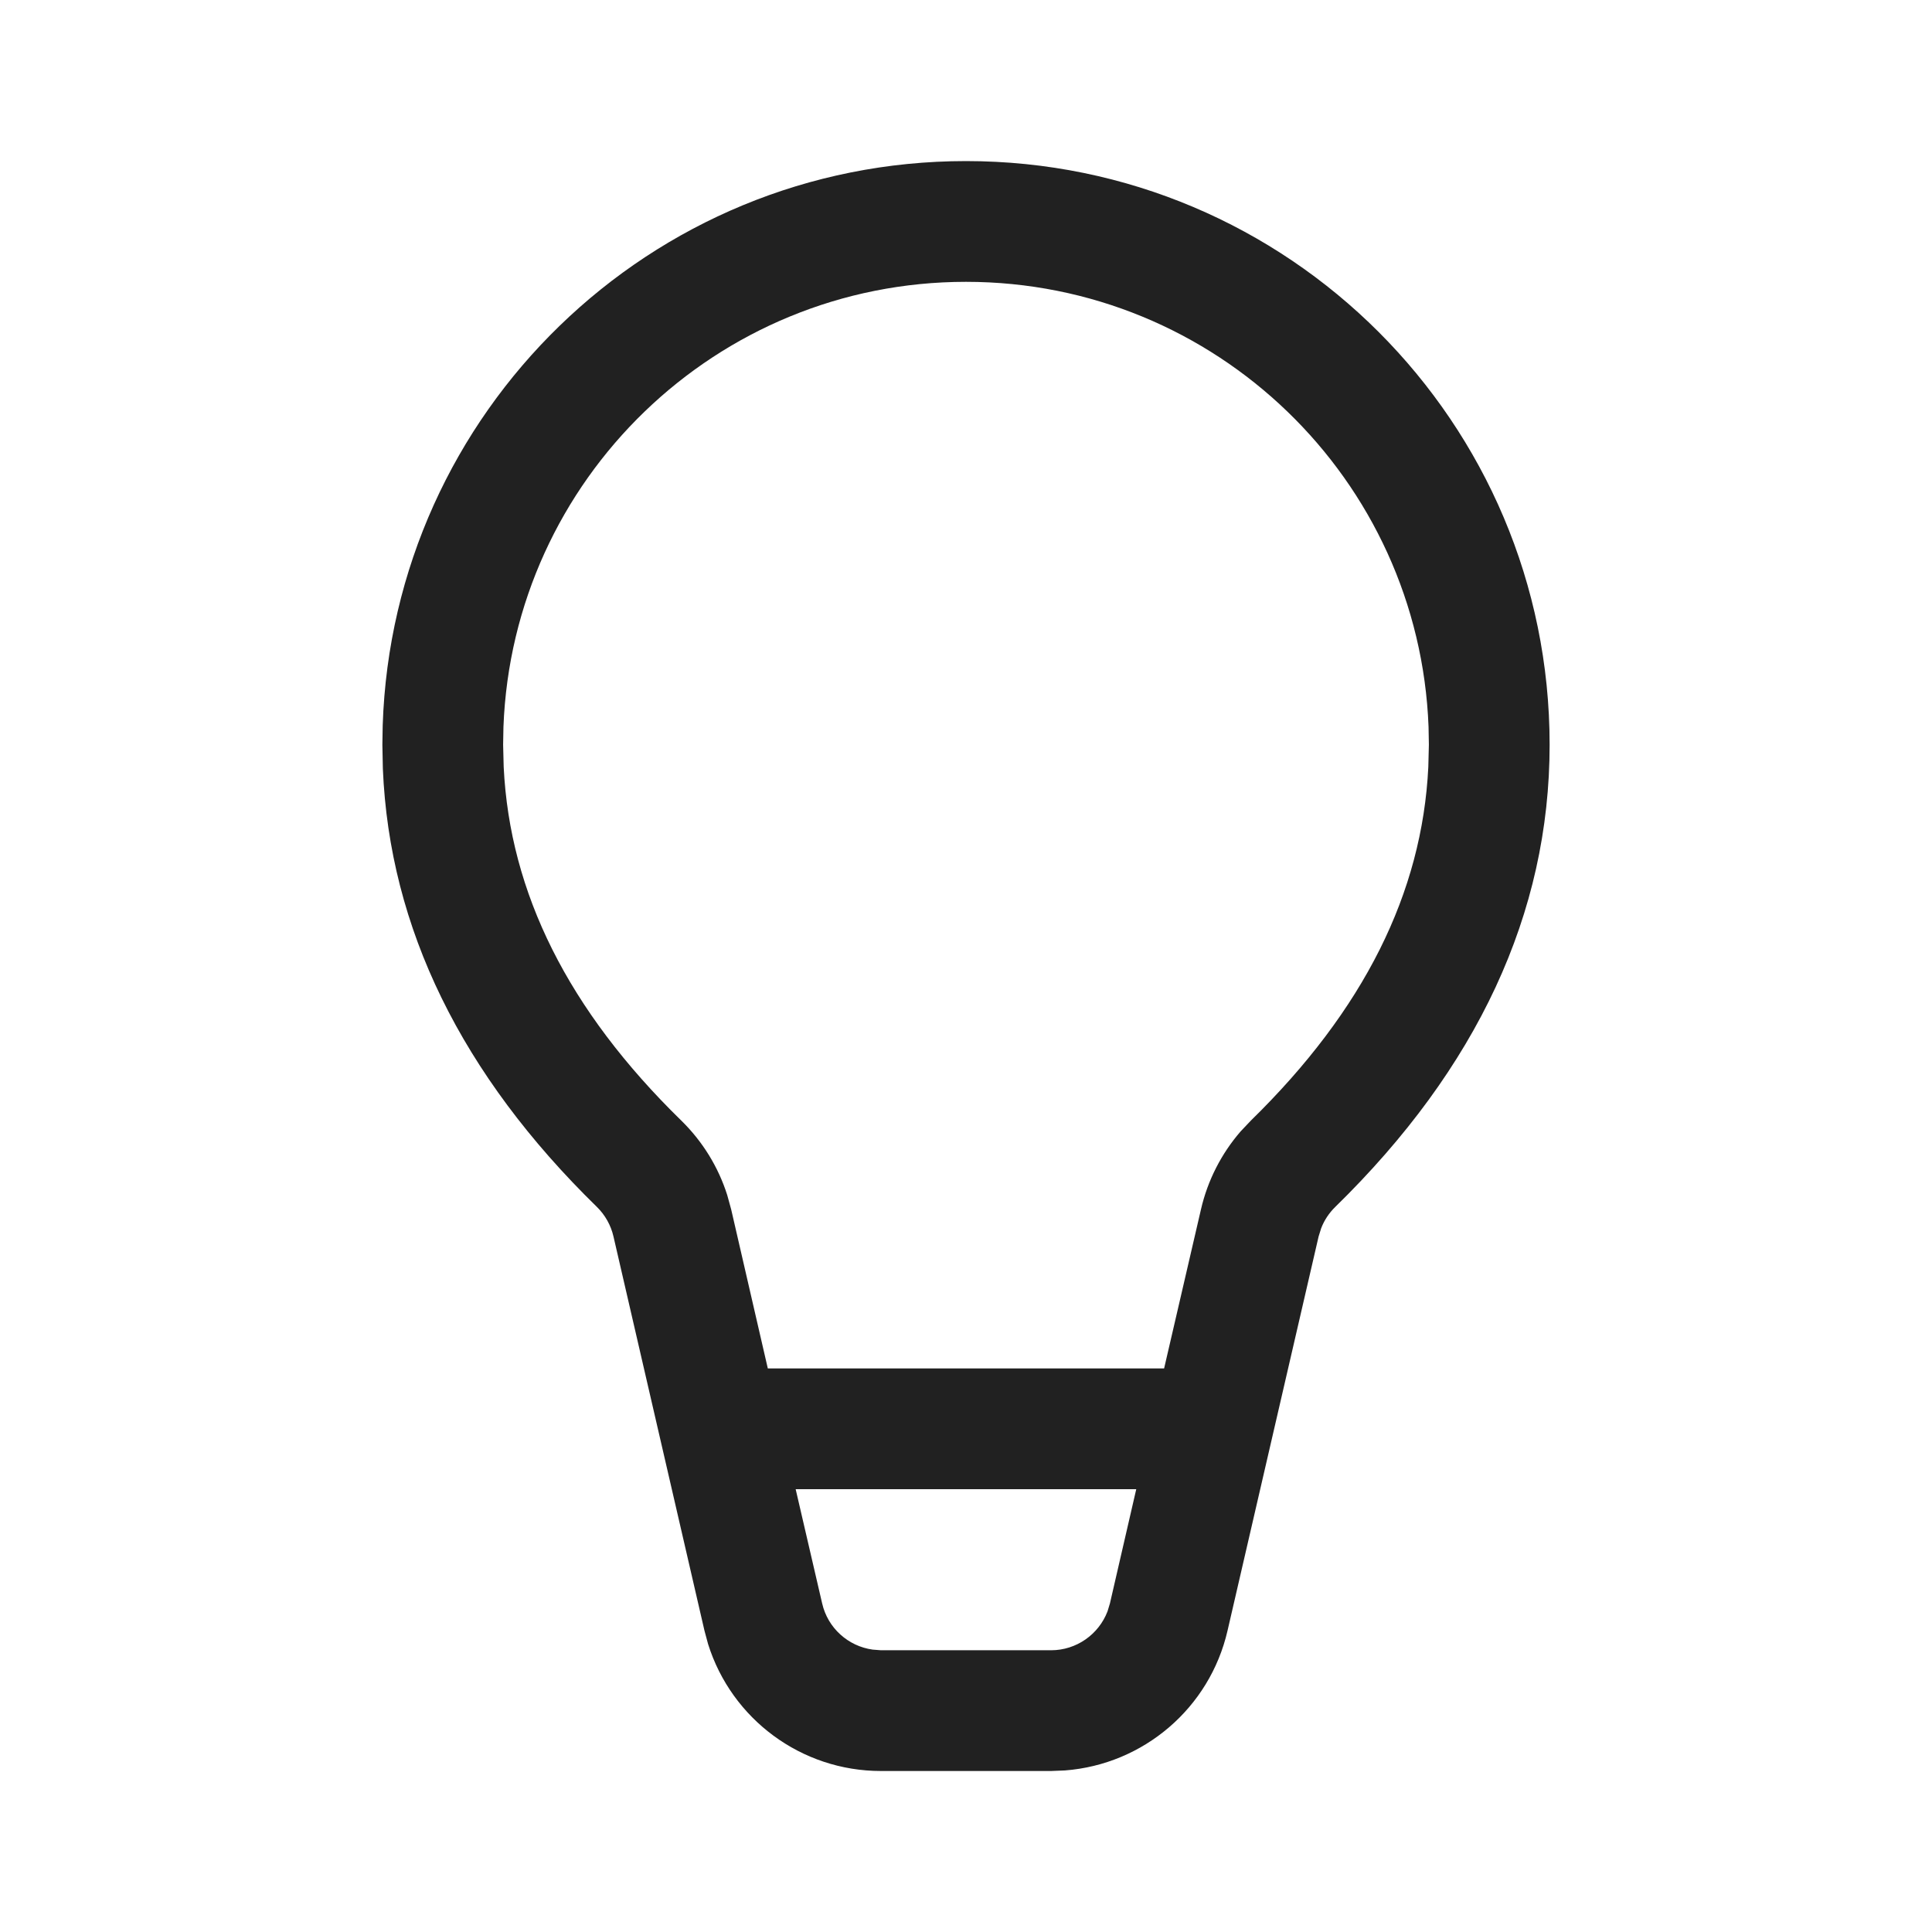
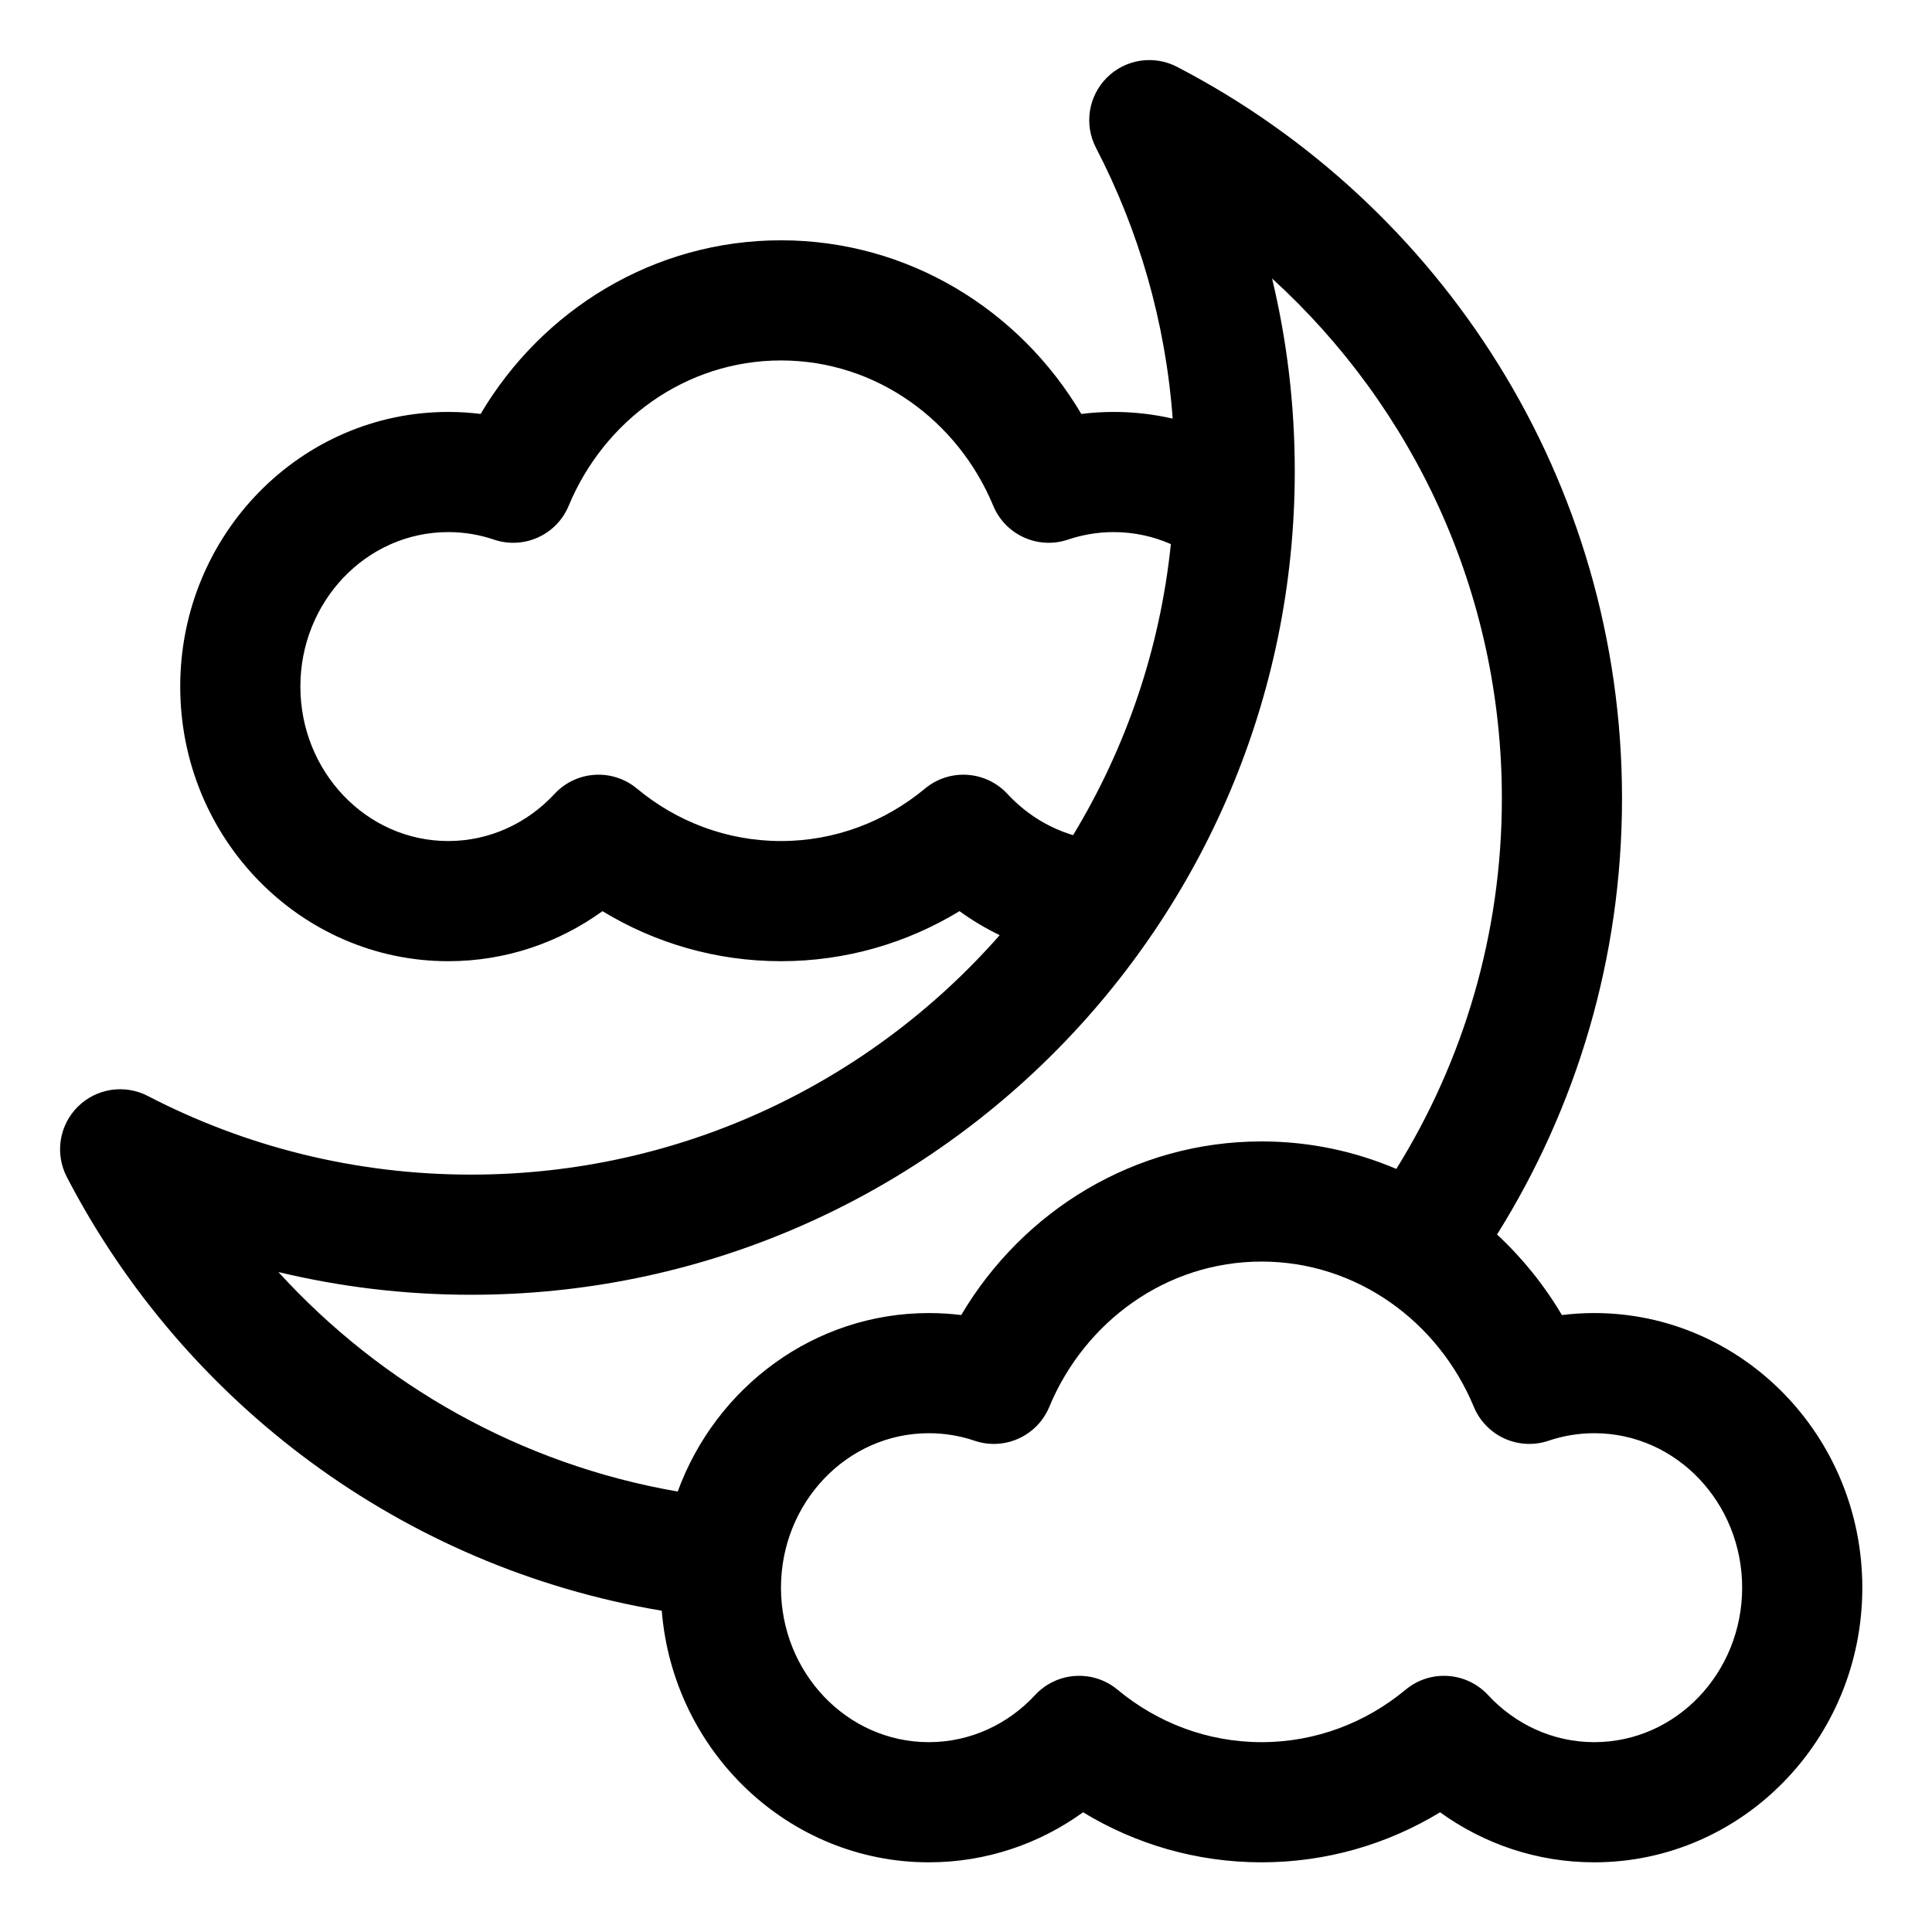
- <svg xmlns="http://www.w3.org/2000/svg" fill="none" height="24" viewBox="0 0 24 24" width="24">
-   <path d="M12 2.001C16.004 2.001 19.25 5.247 19.25 9.251C19.25 11.347 18.349 13.271 16.587 14.993C16.51 15.068 16.45 15.159 16.412 15.258L16.38 15.361L15.249 20.256C15.027 21.22 14.204 21.918 13.23 21.993L13.057 22H10.943C9.954 22 9.088 21.355 8.796 20.423L8.751 20.256L7.621 15.361C7.589 15.221 7.517 15.093 7.415 14.993C5.735 13.353 4.838 11.53 4.756 9.549L4.75 9.251L4.754 9.012C4.88 5.118 8.076 2.001 12 2.001ZM14.115 18.499H9.884L10.213 19.918C10.283 20.224 10.536 20.45 10.84 20.492L10.943 20.5H13.057C13.371 20.5 13.648 20.304 13.758 20.017L13.788 19.918L14.115 18.499ZM12 3.501C8.898 3.501 6.37 5.957 6.254 9.03L6.25 9.251L6.257 9.528C6.333 11.091 7.057 12.547 8.463 13.92C8.727 14.178 8.923 14.496 9.034 14.846L9.083 15.024L9.538 16.999H14.461L14.919 15.023C15.002 14.663 15.172 14.331 15.412 14.054L15.539 13.92C16.943 12.547 17.667 11.092 17.743 9.528L17.75 9.251L17.746 9.03C17.63 5.957 15.102 3.501 12 3.501Z" fill="#212121" />
+ <svg xmlns="http://www.w3.org/2000/svg" height="100%" style="fill-rule:evenodd;clip-rule:evenodd;stroke-linejoin:round;stroke-miterlimit:2;" version="1.1" viewBox="0 0 134 134" width="100%" xml:space="preserve">
+   <path d="M81.335,29.035c-1.317,-0.304 -2.686,-0.464 -4.091,-0.464c-0.76,0 -1.51,0.047 -2.246,0.139c-4.279,-7.232 -12.021,-12.043 -20.831,-12.043c-8.811,-0 -16.553,4.811 -20.833,12.044c-0.735,-0.093 -1.484,-0.14 -2.244,-0.14c-10.224,0 -18.59,8.5 -18.59,19.048c-0,10.548 8.366,19.048 18.59,19.048c3.976,-0 7.667,-1.281 10.696,-3.47c3.63,2.206 7.864,3.47 12.381,3.47c4.517,-0 8.75,-1.264 12.382,-3.47c0.877,0.634 1.809,1.191 2.788,1.664c-8.943,10.178 -22.058,16.608 -36.662,16.608c-8.083,0 -15.709,-1.968 -22.422,-5.453c-1.613,-0.837 -3.581,-0.532 -4.866,0.752c-1.285,1.285 -1.589,3.254 -0.752,4.866c8.124,15.651 23.277,27.074 41.263,30.082c0.794,9.796 8.823,17.451 18.525,17.451c3.977,-0 7.667,-1.281 10.697,-3.47c3.63,2.206 7.863,3.47 12.38,3.47c4.517,-0 8.751,-1.264 12.382,-3.47c3.027,2.189 6.718,3.47 10.695,3.47c10.223,-0 18.59,-8.5 18.59,-19.048c-0,-10.548 -8.367,-19.048 -18.59,-19.048c-0.76,0 -1.51,0.047 -2.246,0.139c-1.232,-2.083 -2.751,-3.964 -4.499,-5.587c5.492,-8.776 8.668,-19.145 8.668,-30.25c-0,-22.063 -12.533,-41.222 -30.866,-50.738c-1.612,-0.837 -3.581,-0.533 -4.866,0.752c-1.284,1.285 -1.589,3.253 -0.752,4.866c2.957,5.696 4.822,12.05 5.319,18.782Zm-13.745,70.89c2.077,0.706 4.346,-0.321 5.187,-2.348c2.45,-5.902 8.11,-10.077 14.723,-10.077c6.613,0 12.273,4.175 14.723,10.077c0.841,2.027 3.11,3.054 5.187,2.348c0.997,-0.338 2.062,-0.52 3.167,-0.52c5.697,-0 10.256,4.836 10.256,10.714c0,5.878 -4.559,10.714 -10.256,10.714c-2.898,0 -5.51,-1.261 -7.368,-3.266c-1.505,-1.624 -4.017,-1.788 -5.72,-0.372c-2.734,2.272 -6.208,3.638 -9.989,3.638c-3.781,0 -7.255,-1.366 -9.989,-3.638c-1.703,-1.416 -4.215,-1.252 -5.72,0.372c-1.858,2.005 -4.47,3.266 -7.368,3.266c-5.697,0 -10.256,-4.836 -10.256,-10.714c-0,-5.878 4.559,-10.714 10.256,-10.714c1.105,-0 2.17,0.182 3.167,0.52Zm29.256,-18.85c4.641,-7.466 7.321,-16.274 7.321,-25.702c-0,-14.281 -6.149,-27.137 -15.938,-36.058c1.028,4.286 1.574,8.76 1.574,13.36c-0,31.53 -25.598,57.128 -57.128,57.128c-4.6,-0 -9.074,-0.546 -13.365,-1.576c7.144,7.836 16.803,13.339 27.695,15.224c2.645,-7.243 9.47,-12.38 17.418,-12.38c0.76,0 1.509,0.047 2.245,0.138c4.281,-7.232 12.022,-12.042 20.832,-12.042c3.308,-0 6.466,0.678 9.346,1.908Zm-15.637,-43.336l-0.001,-0.002c-1.218,-0.535 -2.558,-0.832 -3.964,-0.832c-1.106,-0 -2.17,0.182 -3.167,0.52c-2.078,0.706 -4.346,-0.321 -5.188,-2.348c-2.45,-5.902 -8.109,-10.077 -14.722,-10.077c-6.614,-0 -12.273,4.175 -14.723,10.077c-0.841,2.027 -3.11,3.054 -5.188,2.348c-0.997,-0.338 -2.061,-0.52 -3.166,-0.52c-5.698,-0 -10.257,4.836 -10.257,10.714c0,5.878 4.559,10.714 10.257,10.714c2.898,0 5.51,-1.261 7.368,-3.266c1.505,-1.624 4.017,-1.788 5.72,-0.372c2.733,2.272 6.207,3.638 9.989,3.638c3.781,0 7.255,-1.366 9.989,-3.638c1.702,-1.416 4.214,-1.252 5.719,0.372c1.232,1.329 2.794,2.332 4.552,2.857l0.001,-0.001l0.001,-0c3.641,-6.006 6.023,-12.855 6.78,-20.184Z" />
</svg>
